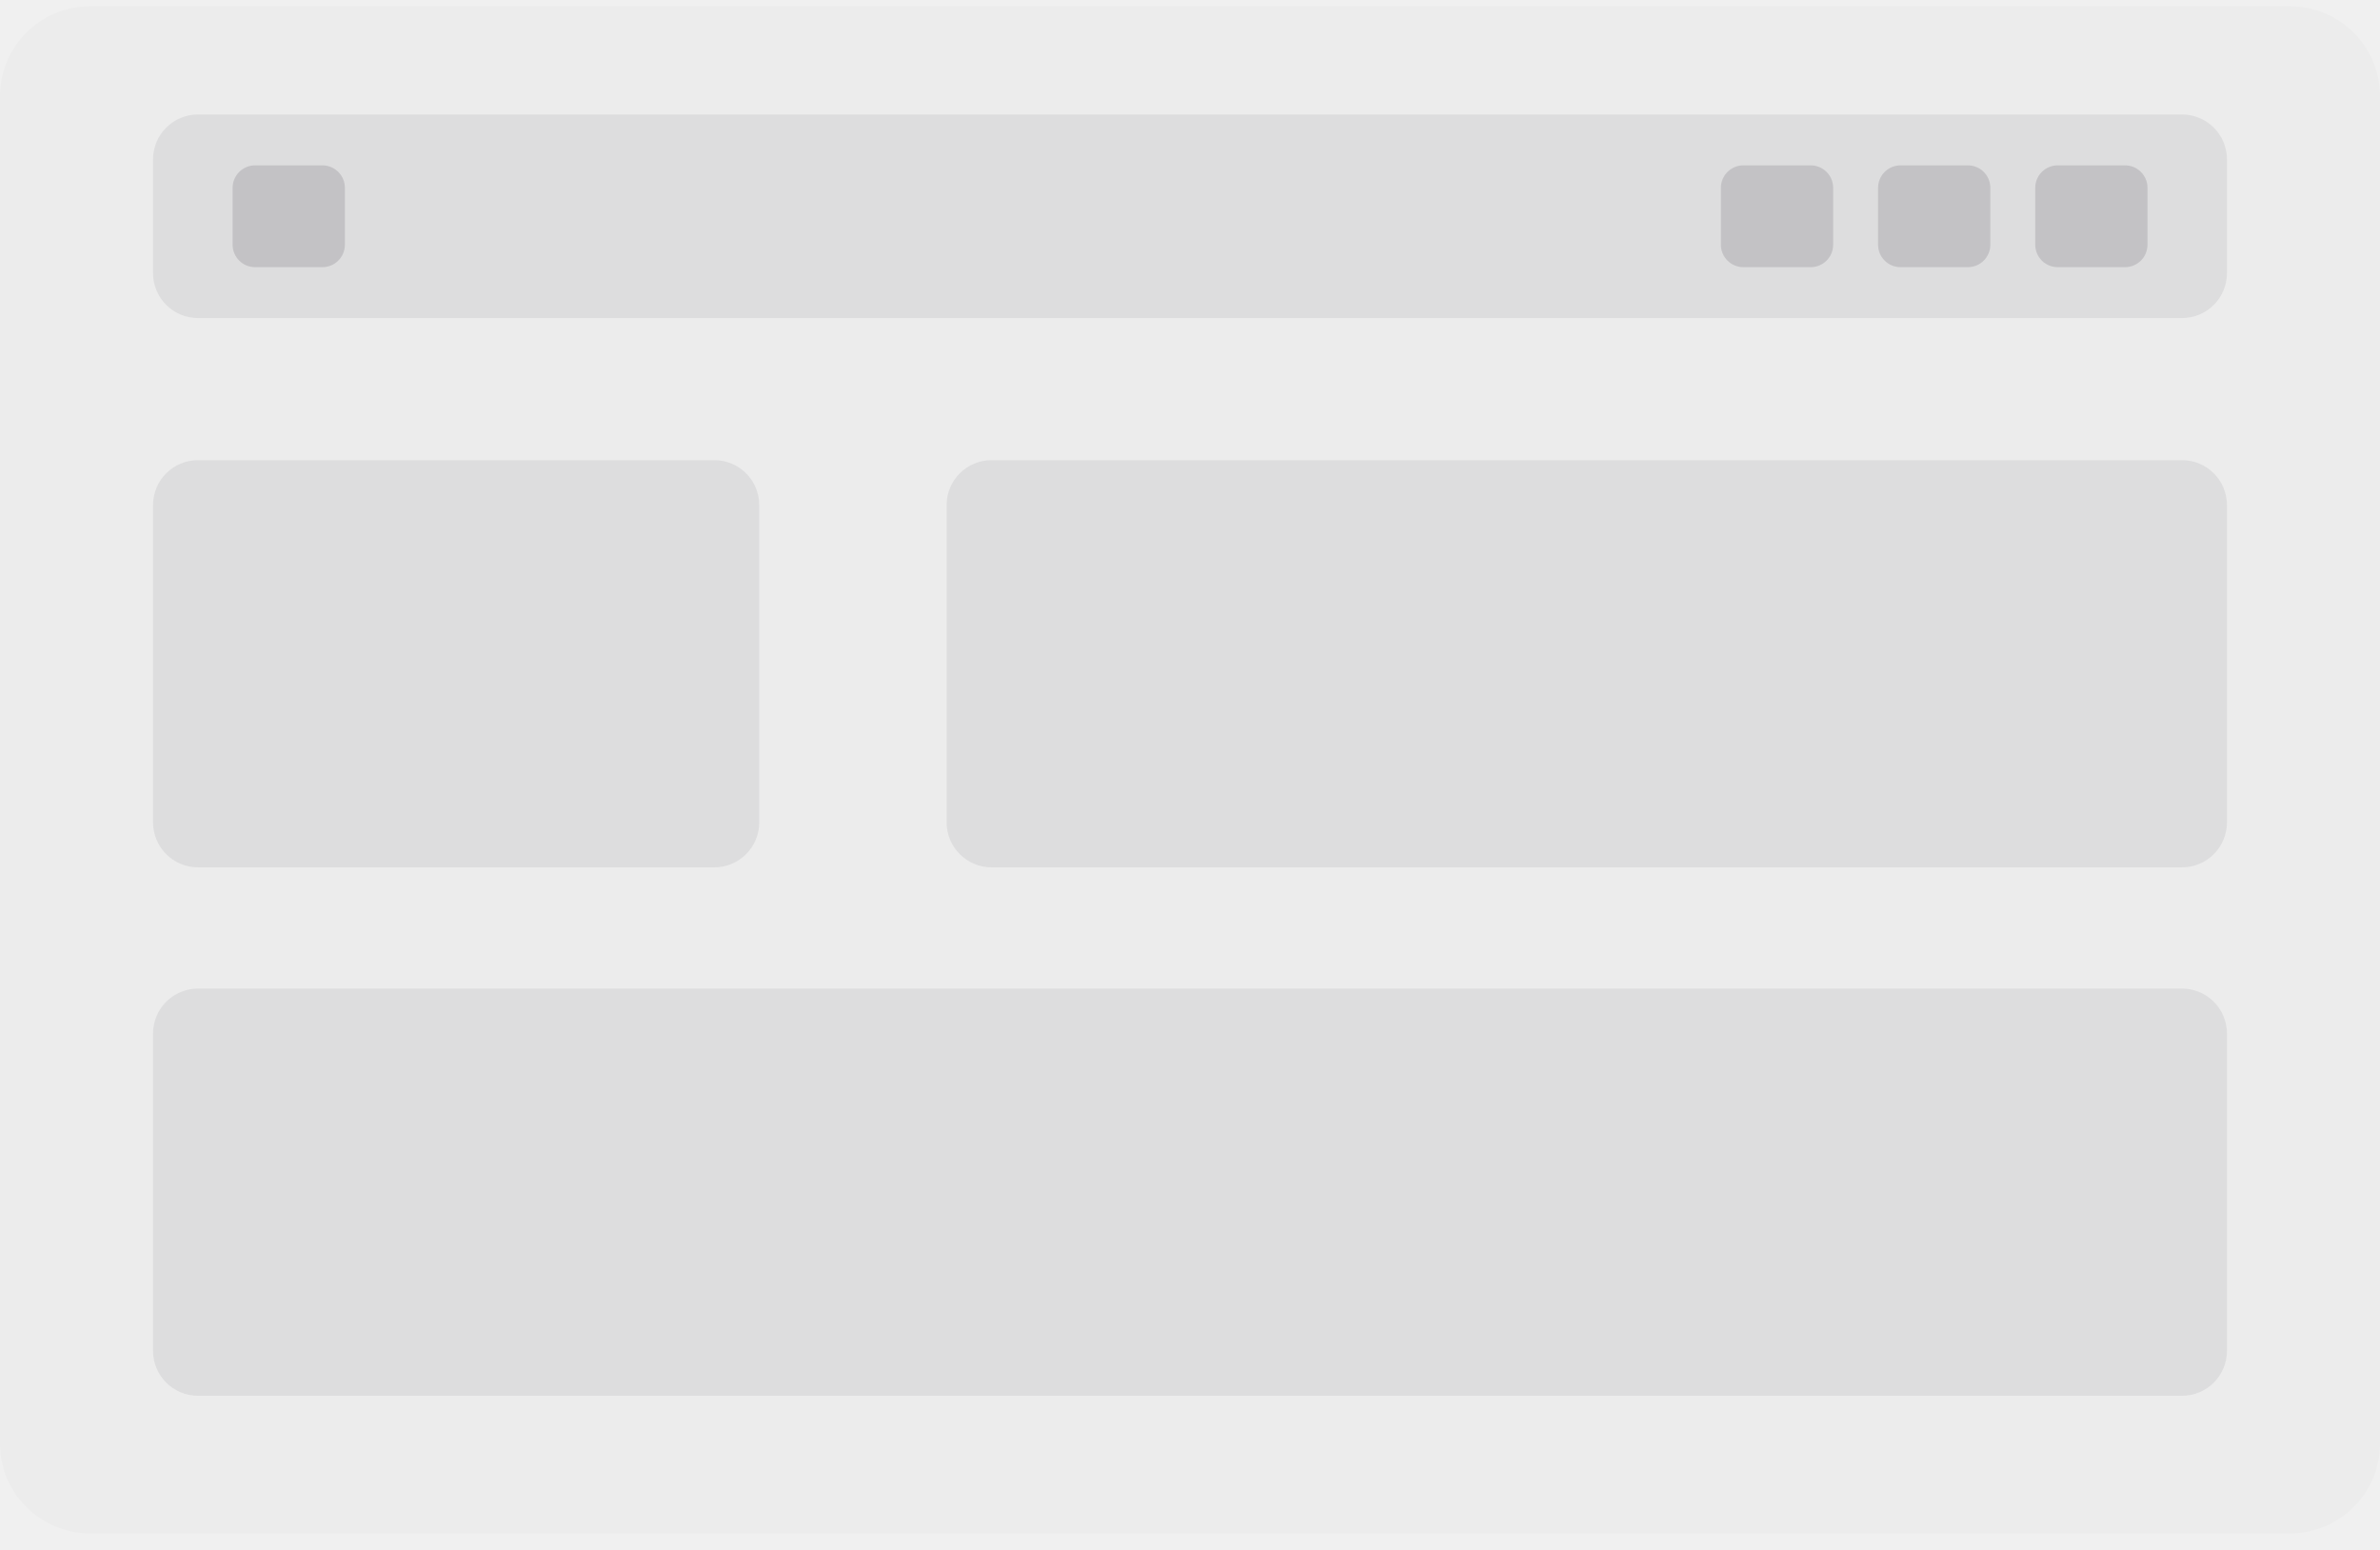
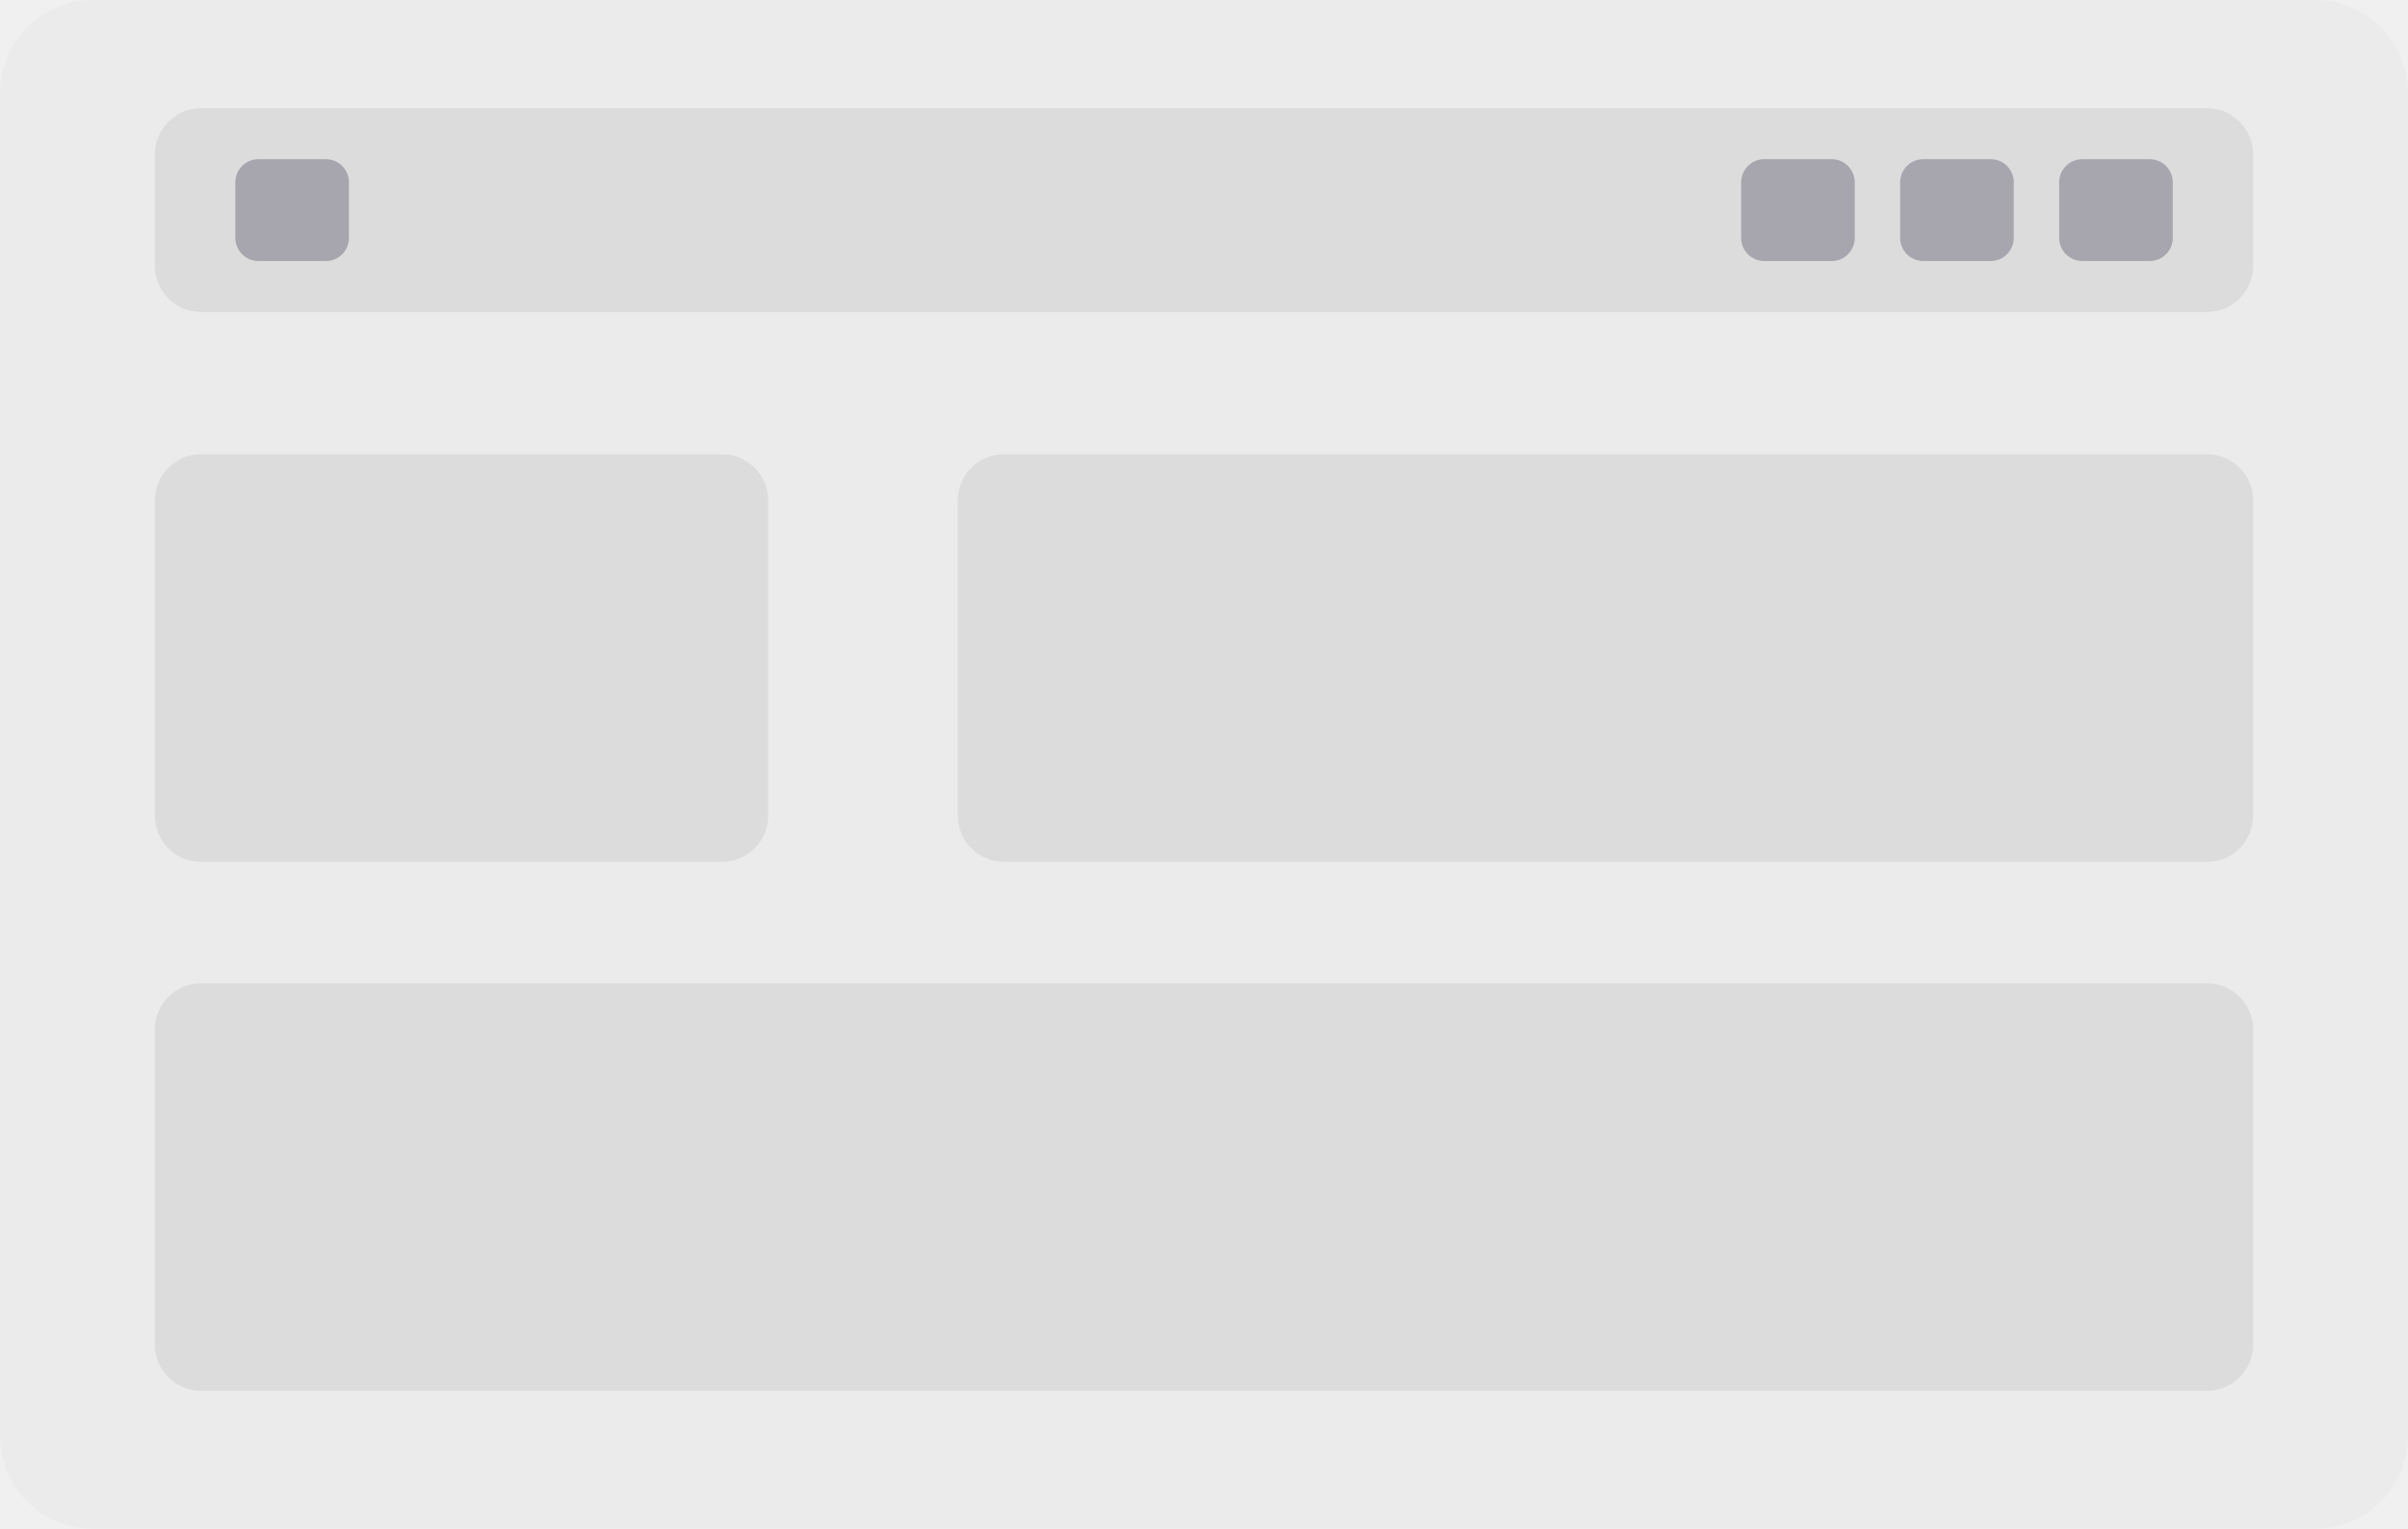
- <svg xmlns="http://www.w3.org/2000/svg" width="106" height="69" viewBox="0 0 106 69" fill="none">
-   <g clip-path="url(#clip0_2270_141539)">
-     <path d="M102 0.284H4C1.791 0.284 0 2.075 0 4.284V64.284C0 66.494 1.791 68.284 4 68.284H102C104.209 68.284 106 66.494 106 64.284V4.284C106 2.075 104.209 0.284 102 0.284Z" fill="#3A3541" fill-opacity="0.02" />
-     <path d="M97.184 5.098H8.816C7.712 5.098 6.816 5.993 6.816 7.098V12.164C6.816 13.269 7.712 14.164 8.816 14.164H97.184C98.288 14.164 99.184 13.269 99.184 12.164V7.098C99.184 5.993 98.288 5.098 97.184 5.098Z" fill="#3A3541" fill-opacity="0.08" />
-     <path d="M14.36 7.364H11.36C10.808 7.364 10.36 7.812 10.36 8.364V10.898C10.36 11.45 10.808 11.898 11.36 11.898H14.36C14.913 11.898 15.36 11.45 15.36 10.898V8.364C15.36 7.812 14.913 7.364 14.36 7.364Z" fill="#3A3541" fill-opacity="0.16" />
-     <path d="M80.645 7.364H77.645C77.093 7.364 76.645 7.812 76.645 8.364V10.898C76.645 11.45 77.093 11.898 77.645 11.898H80.645C81.198 11.898 81.645 11.45 81.645 10.898V8.364C81.645 7.812 81.198 7.364 80.645 7.364Z" fill="#3A3541" fill-opacity="0.16" />
-     <path d="M87.645 7.364H84.645C84.093 7.364 83.645 7.812 83.645 8.364V10.898C83.645 11.45 84.093 11.898 84.645 11.898H87.645C88.198 11.898 88.645 11.45 88.645 10.898V8.364C88.645 7.812 88.198 7.364 87.645 7.364Z" fill="#3A3541" fill-opacity="0.16" />
-     <path d="M94.645 7.364H91.645C91.093 7.364 90.645 7.812 90.645 8.364V10.898C90.645 11.45 91.093 11.898 91.645 11.898H94.645C95.198 11.898 95.645 11.45 95.645 10.898V8.364C95.645 7.812 95.198 7.364 94.645 7.364Z" fill="#3A3541" fill-opacity="0.16" />
-     <path d="M97.184 20.492H44.16C43.056 20.492 42.16 21.388 42.16 22.492V36.626C42.16 37.73 43.056 38.626 44.16 38.626H97.184C98.288 38.626 99.184 37.73 99.184 36.626V22.492C99.184 21.388 98.288 20.492 97.184 20.492Z" fill="#3A3541" fill-opacity="0.08" />
-     <path d="M31.815 20.492H8.816C7.712 20.492 6.816 21.388 6.816 22.492V36.626C6.816 37.73 7.712 38.626 8.816 38.626H31.815C32.919 38.626 33.815 37.73 33.815 36.626V22.492C33.815 21.388 32.919 20.492 31.815 20.492Z" fill="#3A3541" fill-opacity="0.08" />
-     <path d="M97.184 44.025H8.816C7.712 44.025 6.816 44.921 6.816 46.025V60.159C6.816 61.263 7.712 62.159 8.816 62.159H97.184C98.288 62.159 99.184 61.263 99.184 60.159V46.025C99.184 44.921 98.288 44.025 97.184 44.025Z" fill="#3A3541" fill-opacity="0.08" />
-   </g>
-   <defs>
-     <clipPath id="clip0_2270_141539">
-       <rect width="106" height="69" fill="white" />
-     </clipPath>
-   </defs>
+ <svg xmlns="http://www.w3.org/2000/svg" width="104" height="66" viewBox="0 0 104 66" fill="none">
+   <rect width="104" height="66" rx="4" fill="#2E263D" fill-opacity="0.02" />
+   <rect x="6.688" y="4.672" width="90.624" height="8.8" rx="2" fill="#2E263D" fill-opacity="0.08" />
+   <rect x="10.165" y="6.872" width="4.906" height="4.4" rx="1" fill="#2E263D" fill-opacity="0.3" />
+   <rect x="75.2" y="6.872" width="4.906" height="4.4" rx="1" fill="#2E263D" fill-opacity="0.3" />
+   <rect x="82.067" y="6.872" width="4.906" height="4.4" rx="1" fill="#2E263D" fill-opacity="0.3" />
+   <rect x="88.935" y="6.872" width="4.906" height="4.4" rx="1" fill="#2E263D" fill-opacity="0.3" />
+   <rect x="41.365" y="19.613" width="55.948" height="17.6" rx="2" fill="#2E263D" fill-opacity="0.08" />
+   <rect x="6.688" y="19.613" width="26.489" height="17.6" rx="2" fill="#2E263D" fill-opacity="0.08" />
+   <rect x="6.688" y="42.455" width="90.624" height="17.6" rx="2" fill="#2E263D" fill-opacity="0.08" />
</svg>
